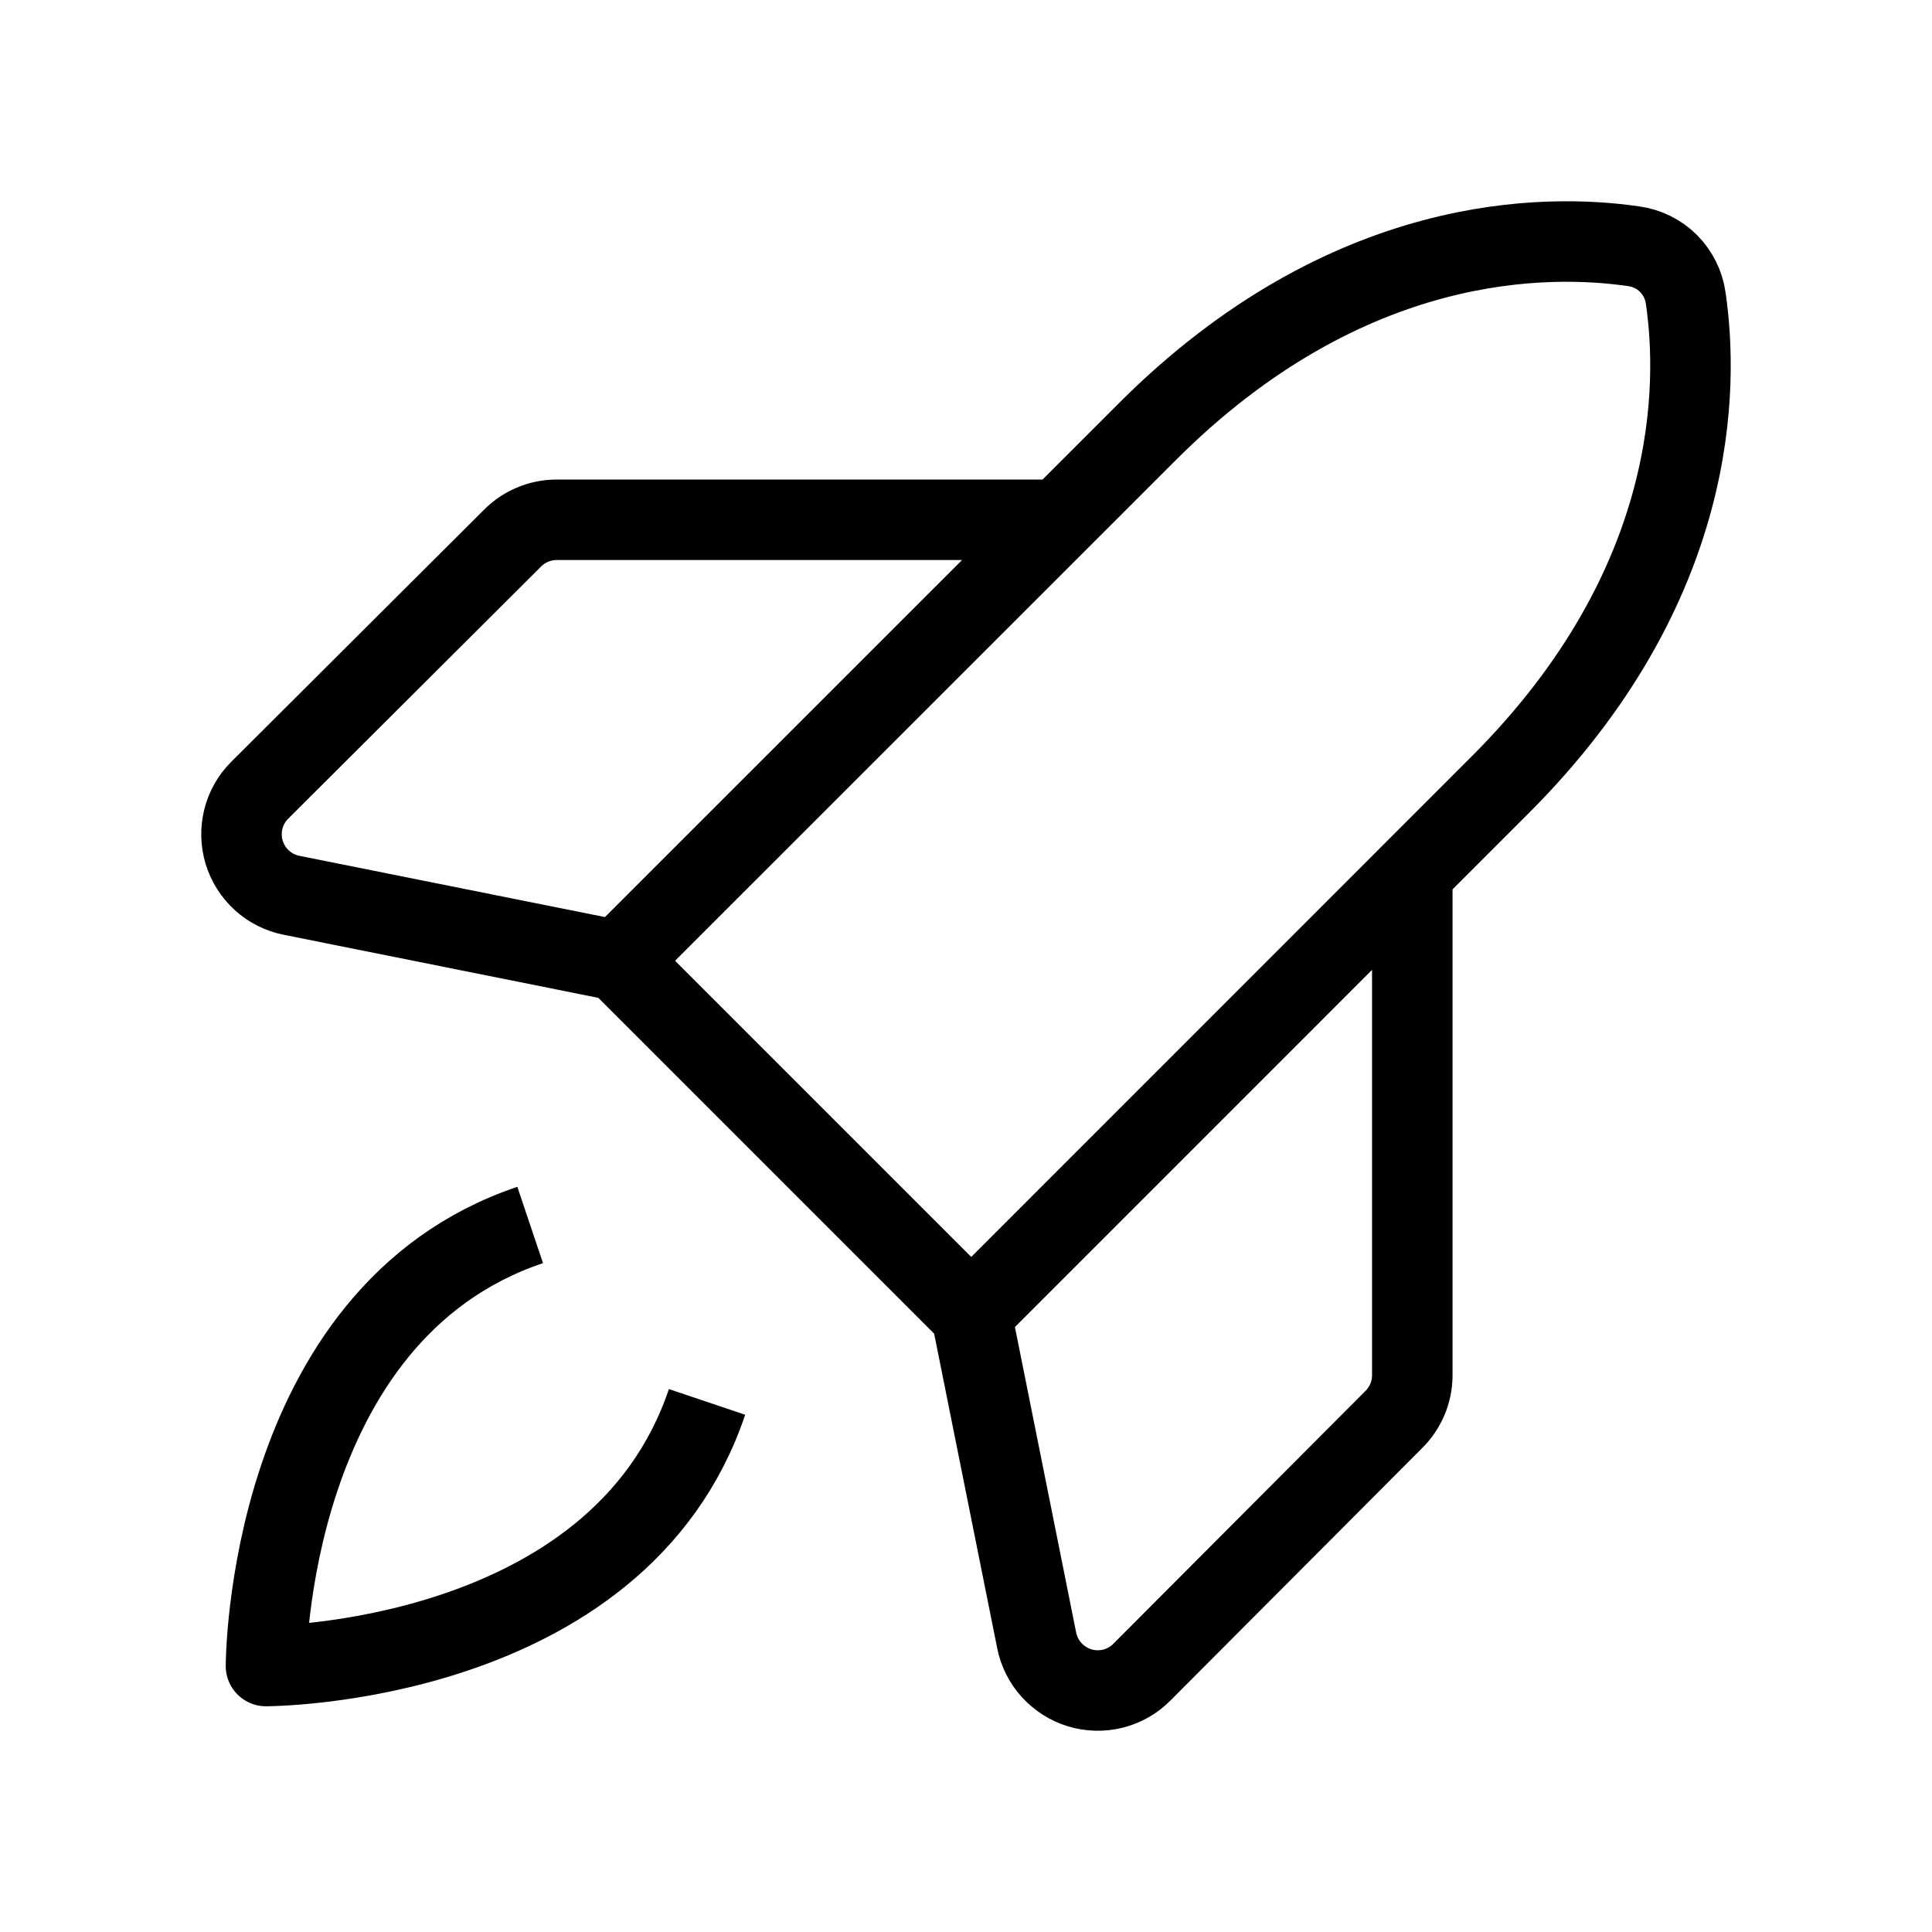
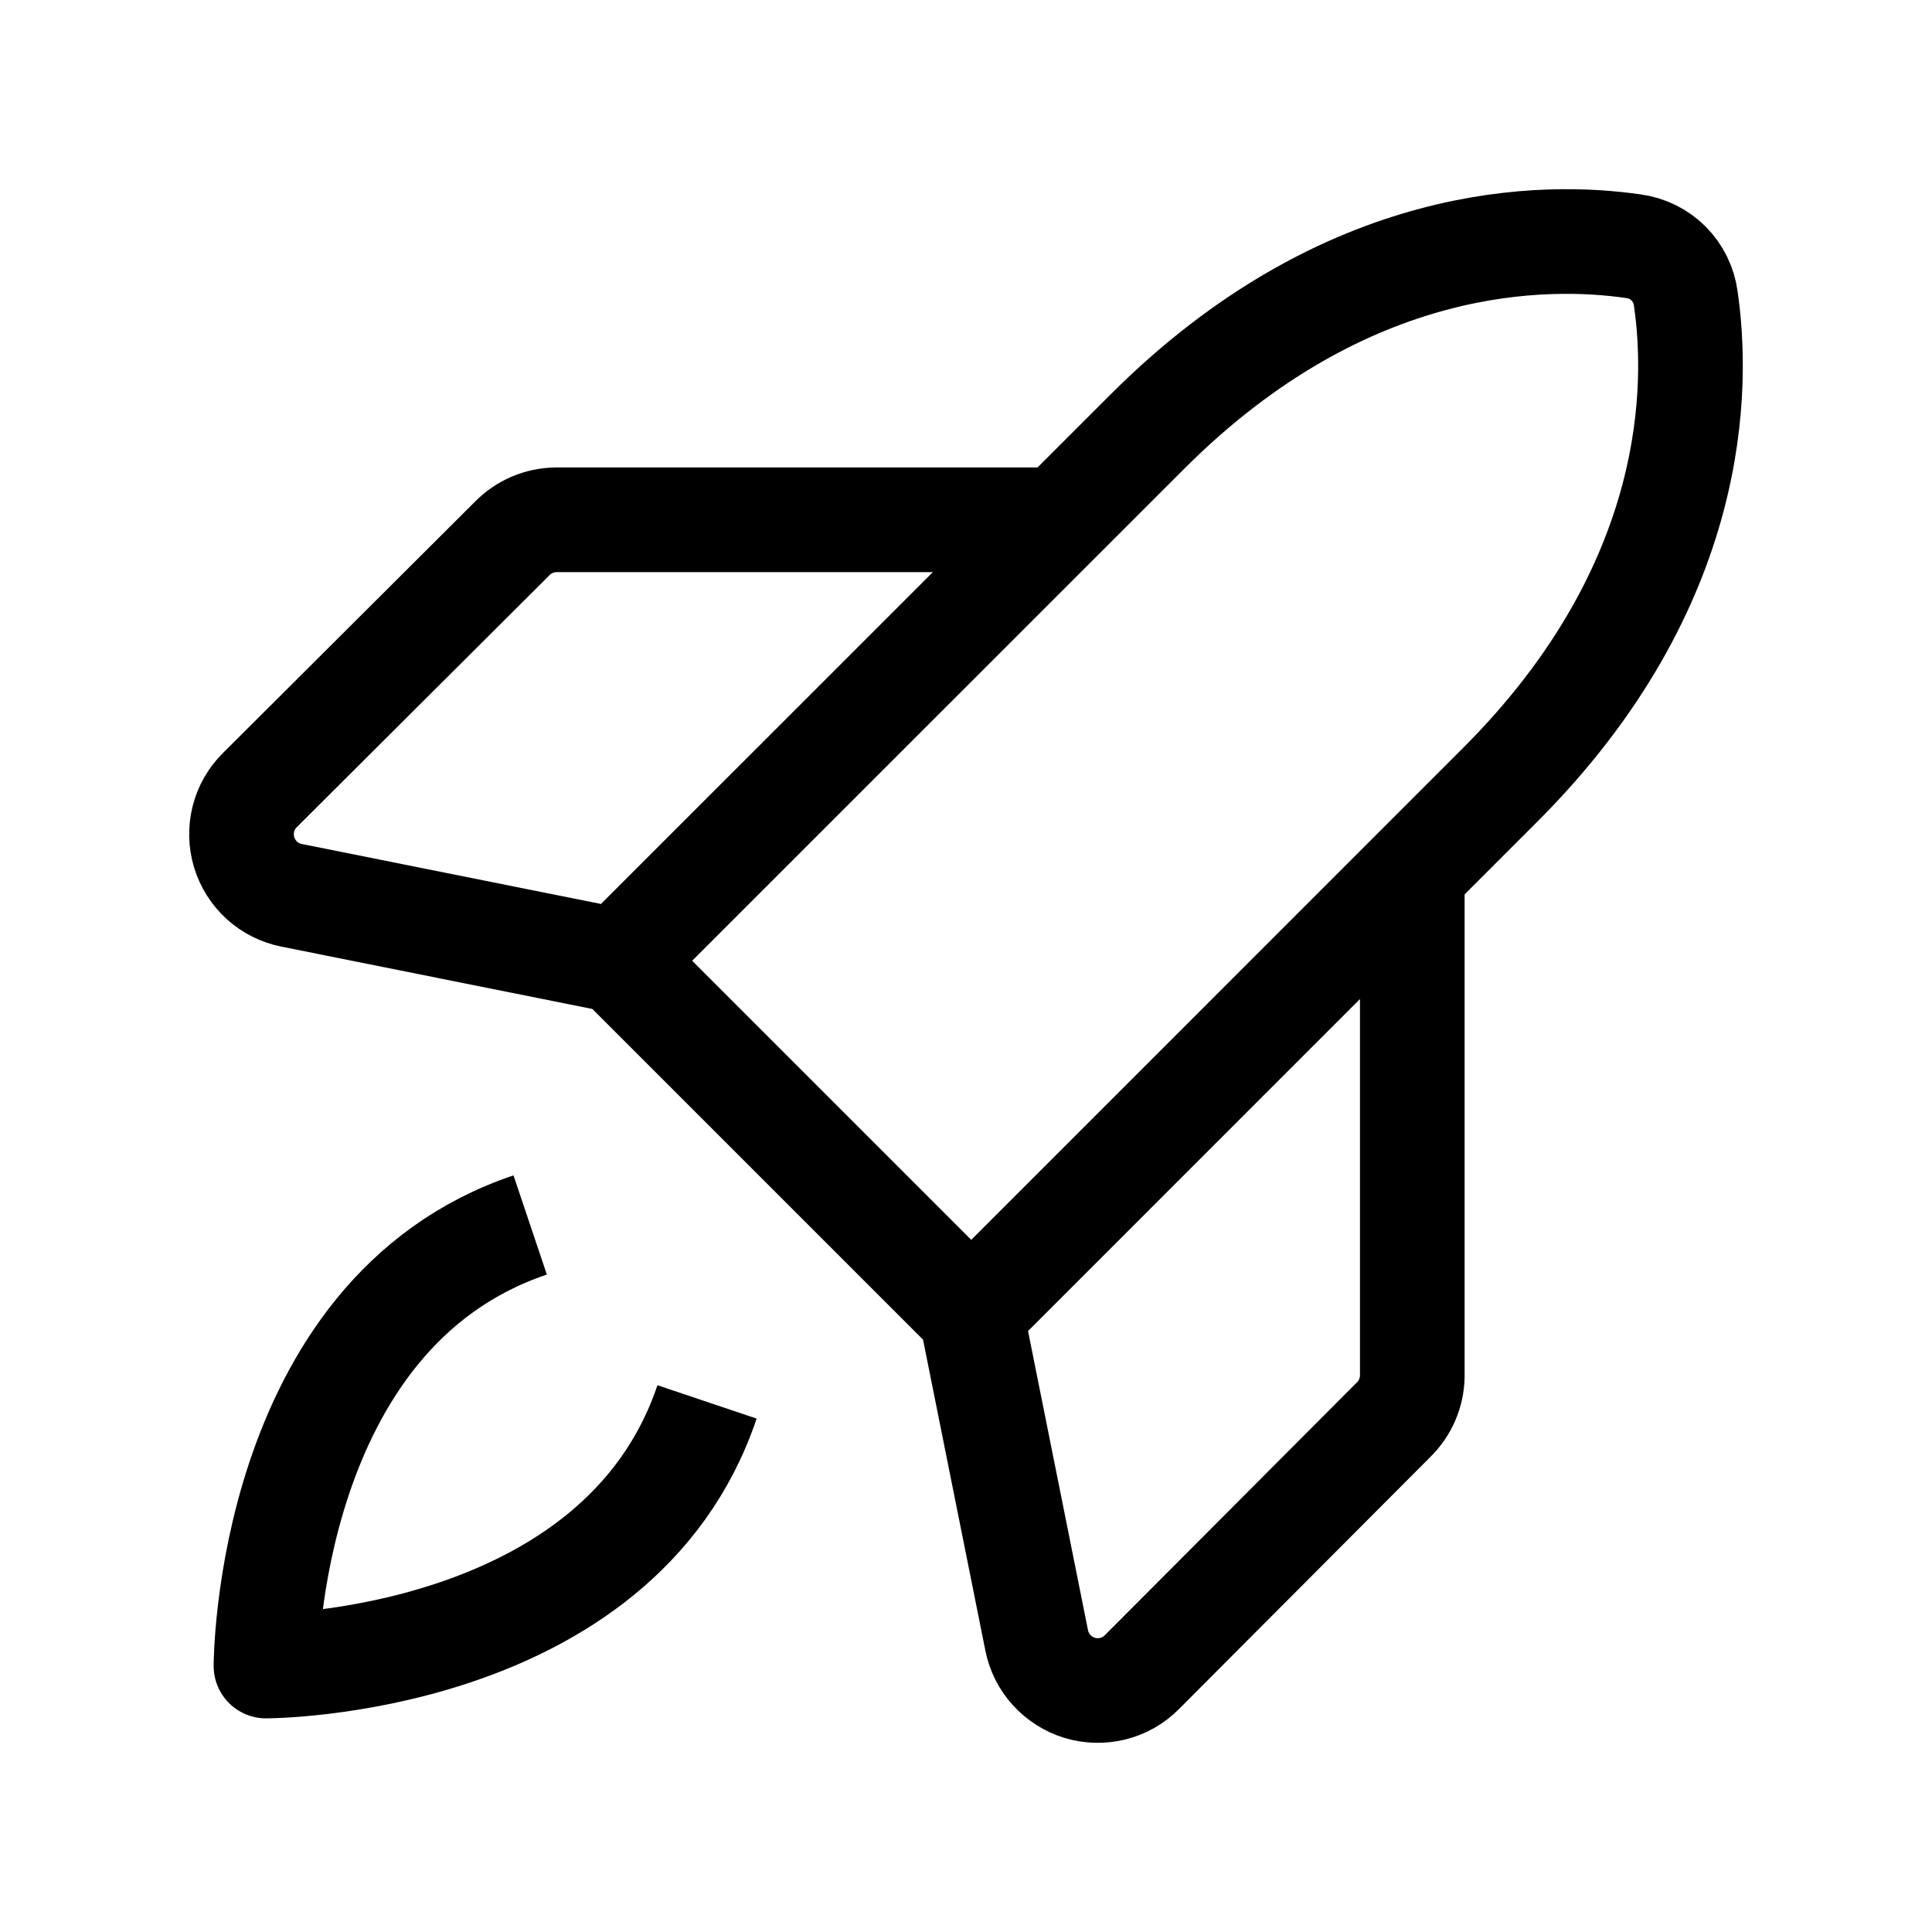
<svg xmlns="http://www.w3.org/2000/svg" width="24" height="24" viewBox="0 0 24 24" fill="none">
-   <path d="M8.783 17.415C7.679 20.696 3.304 20.696 3.304 20.696C3.304 20.696 3.304 16.321 6.586 15.217M12.065 16.321L18.637 9.748C21.125 7.26 21.096 4.772 20.941 3.707C20.919 3.543 20.844 3.391 20.727 3.273C20.61 3.156 20.457 3.081 20.293 3.059C19.228 2.904 16.74 2.875 14.252 5.363L7.679 11.935M12.065 16.321L7.679 11.935M12.065 16.321L12.878 20.377C12.905 20.514 12.969 20.642 13.063 20.745C13.158 20.849 13.278 20.926 13.412 20.967C13.546 21.007 13.689 21.011 13.825 20.977C13.961 20.943 14.085 20.873 14.184 20.773L17.311 17.637C17.457 17.494 17.541 17.299 17.544 17.095V10.842M7.679 11.935L3.623 11.122C3.486 11.095 3.358 11.031 3.254 10.937C3.151 10.843 3.074 10.722 3.033 10.588C2.993 10.454 2.989 10.311 3.023 10.175C3.057 10.039 3.127 9.915 3.227 9.816L6.363 6.689C6.506 6.543 6.701 6.46 6.905 6.457H13.158" stroke="currentColor" stroke-linejoin="round" />
+   <path d="M8.783 17.415C7.679 20.696 3.304 20.696 3.304 20.696C3.304 20.696 3.304 16.321 6.586 15.217M12.065 16.321L18.637 9.748C21.125 7.26 21.096 4.772 20.941 3.707C20.919 3.543 20.844 3.391 20.727 3.273C20.61 3.156 20.457 3.081 20.293 3.059C19.228 2.904 16.74 2.875 14.252 5.363L7.679 11.935M12.065 16.321L7.679 11.935M12.065 16.321L12.878 20.377C12.905 20.514 12.969 20.642 13.063 20.745C13.158 20.849 13.278 20.926 13.412 20.967C13.546 21.007 13.689 21.011 13.825 20.977C13.961 20.943 14.085 20.873 14.184 20.773L17.311 17.637C17.457 17.494 17.541 17.299 17.544 17.095V10.842M7.679 11.935L3.623 11.122C3.486 11.095 3.358 11.031 3.254 10.937C3.151 10.843 3.074 10.722 3.033 10.588C2.993 10.454 2.989 10.311 3.023 10.175C3.057 10.039 3.127 9.915 3.227 9.816L6.363 6.689C6.506 6.543 6.701 6.46 6.905 6.457H13.158" stroke="currentColor" stroke-width="1.3" stroke-linejoin="round" />
</svg>
